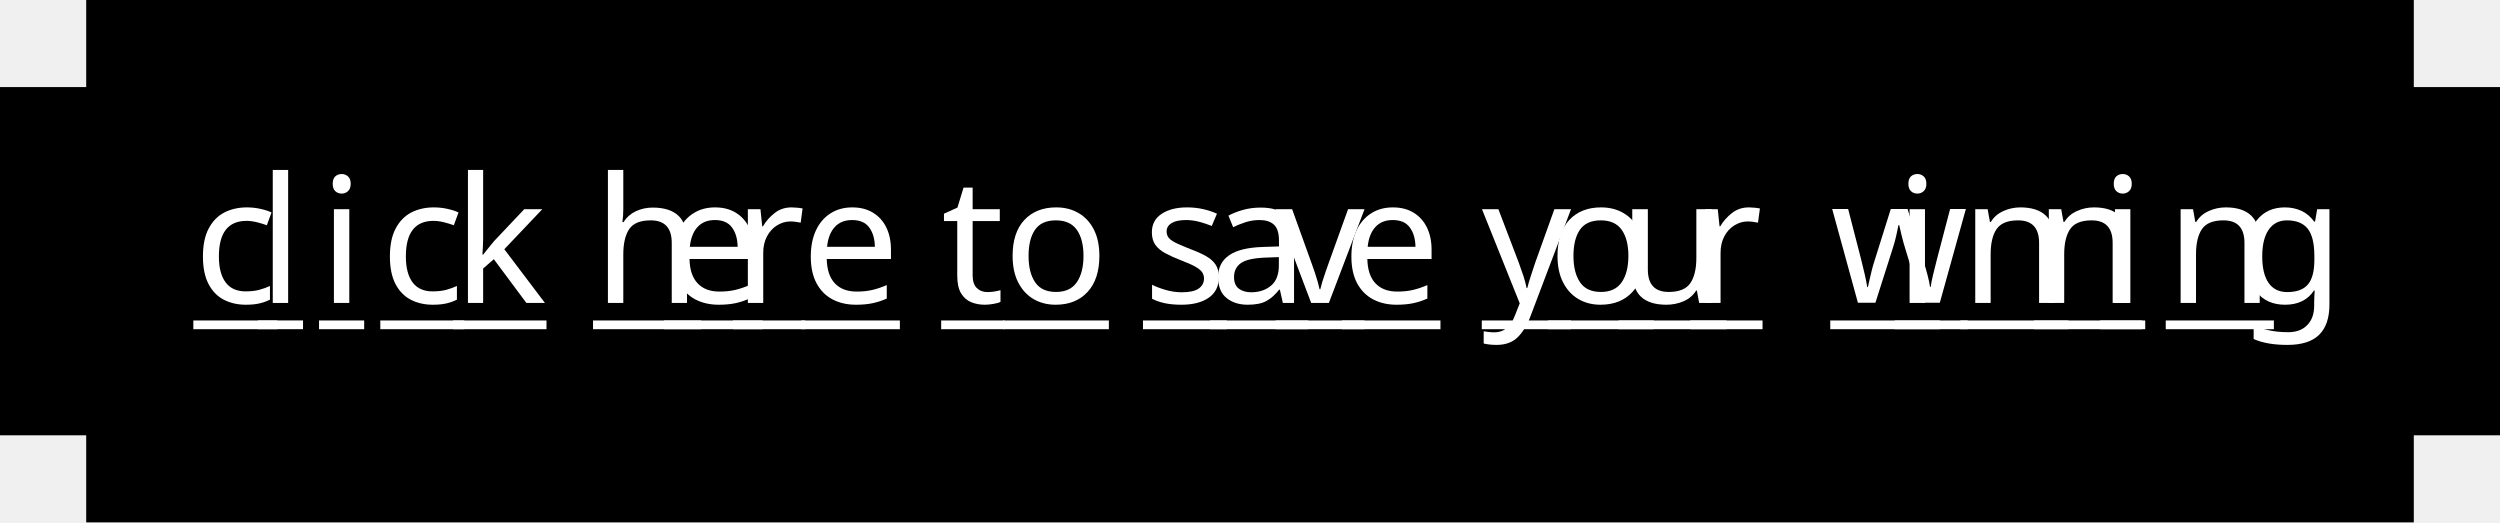
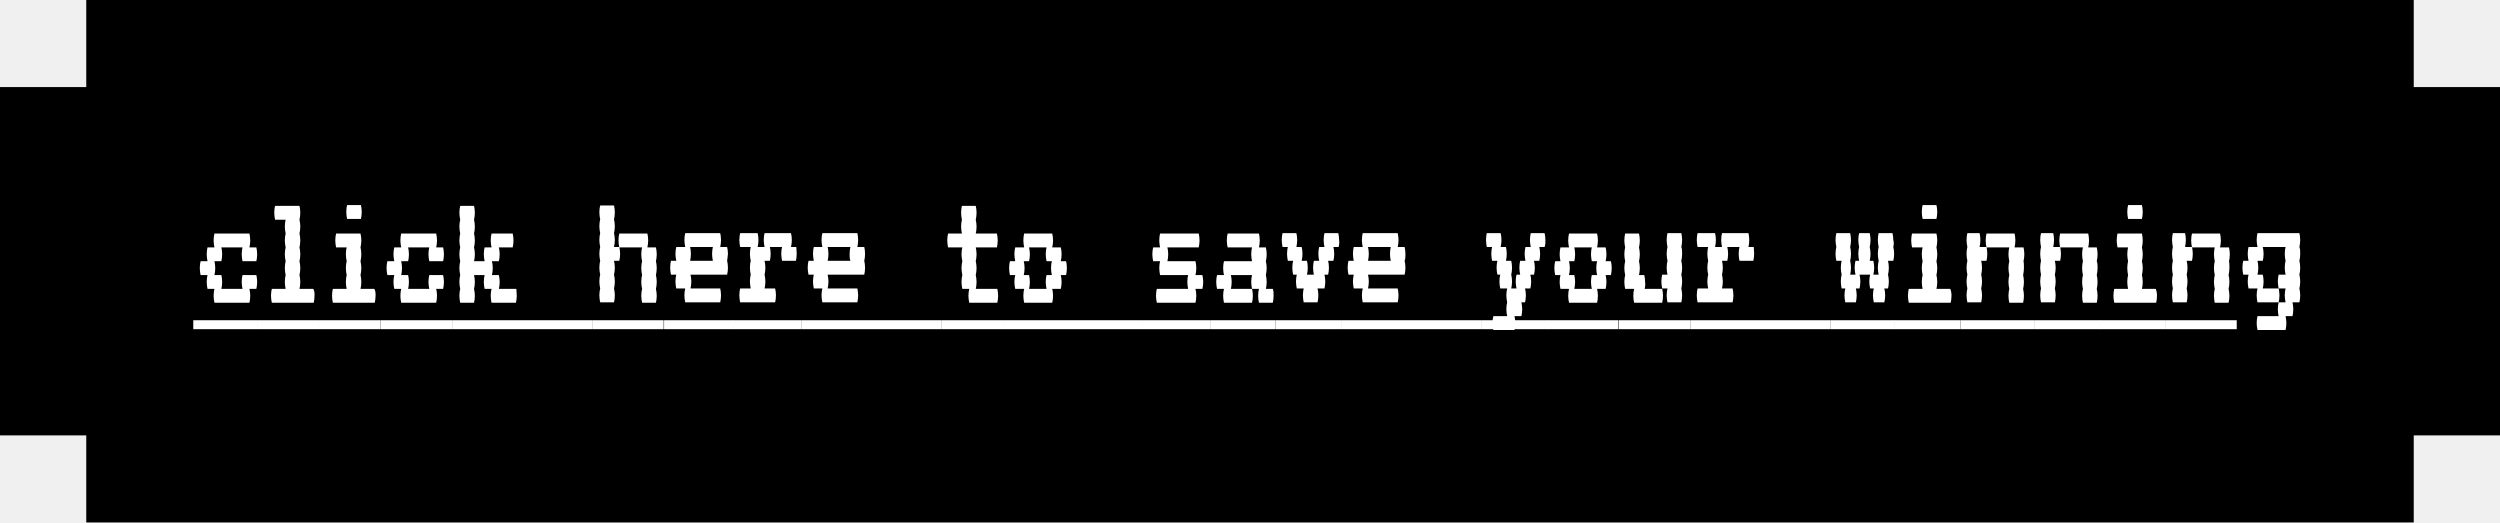
- <svg xmlns="http://www.w3.org/2000/svg" viewBox="0 0 614.403 128.38">
-   <defs>
-     <style>.cls-1{font-size:43px;fill:#fff;font-family:VT323-Regular, VT323;}.cls-10,.cls-11,.cls-12,.cls-13,.cls-14,.cls-15,.cls-16,.cls-17,.cls-18,.cls-19,.cls-2,.cls-20,.cls-21,.cls-22,.cls-3,.cls-4,.cls-5,.cls-6,.cls-7,.cls-8,.cls-9{text-decoration:underline;}.cls-2{letter-spacing:-0.031em;}.cls-3{letter-spacing:-0.051em;}.cls-4{letter-spacing:-0.05em;}.cls-5{letter-spacing:0.016em;}.cls-7{letter-spacing:0.005em;}.cls-8{letter-spacing:-0.005em;}.cls-9{letter-spacing:-0.01em;}.cls-10{letter-spacing:-0.047em;}.cls-11{letter-spacing:-0.017em;}.cls-12{letter-spacing:-0.025em;}.cls-13{letter-spacing:-0.022em;}.cls-14{letter-spacing:-0.022em;}.cls-15{letter-spacing:0.003em;}.cls-16{letter-spacing:0.011em;}.cls-17{letter-spacing:-0.032em;}.cls-18{letter-spacing:-0.025em;}.cls-19{letter-spacing:0.02em;}.cls-20{letter-spacing:-0.022em;}.cls-21{letter-spacing:-0.025em;}.cls-22{letter-spacing:0.005em;}</style>
-   </defs>
-   <g id="Livello_12" data-name="Livello 12">
-     <polygon points="593.217 0 572.031 0 550.846 0 529.66 0 508.466 0 487.281 0 466.095 0 444.909 0 423.723 0 402.538 0 381.352 0 360.166 0 338.98 0 317.794 0 296.609 0 275.423 0 254.237 0 233.051 0 211.865 0 190.672 0 169.486 0 148.301 0 127.115 0 105.929 0 84.743 0 63.557 0 42.372 0 21.186 0 21.186 21.399 0 21.399 0 42.798 0 64.19 0 85.589 0 106.981 21.186 106.981 21.186 128.38 42.372 128.38 63.557 128.38 84.743 128.38 105.929 128.38 127.115 128.38 148.301 128.38 169.486 128.38 190.672 128.38 211.865 128.38 233.051 128.38 254.237 128.38 275.423 128.38 296.609 128.38 317.794 128.38 338.98 128.38 360.166 128.38 381.352 128.38 402.538 128.38 423.723 128.38 444.909 128.38 466.095 128.38 487.281 128.38 508.466 128.38 529.66 128.38 550.846 128.38 572.031 128.38 593.217 128.38 593.217 106.981 614.403 106.981 614.403 85.589 614.403 64.19 614.403 42.798 614.403 21.399 593.217 21.399 593.217 0" />
-     <text class="cls-1" transform="translate(47.5147 74.4531)">
-       <tspan class="cls-2">c</tspan>
-       <tspan class="cls-3" x="15.862" y="0">l</tspan>
-       <tspan class="cls-4" x="30.891" y="0">i</tspan>
-       <tspan class="cls-5" x="45.949" y="0">c</tspan>
-       <tspan class="cls-6" x="63.833" y="0">k </tspan>
-       <tspan class="cls-7" x="98.232" y="0">h</tspan>
-       <tspan class="cls-8" x="115.659" y="0">e</tspan>
-       <tspan class="cls-9" x="132.623" y="0">r</tspan>
-       <tspan class="cls-6" x="149.388" y="0">e </tspan>
-       <tspan class="cls-10" x="183.788" y="0">t</tspan>
-       <tspan class="cls-6" x="198.983" y="0">o </tspan>
-       <tspan class="cls-11" x="233.383" y="0">s</tspan>
-       <tspan class="cls-12" x="249.873" y="0">a</tspan>
-       <tspan class="cls-13" x="265.993" y="0">v</tspan>
-       <tspan class="cls-6" x="282.247" y="0">e </tspan>
-       <tspan class="cls-14" x="316.647" y="0">y</tspan>
-       <tspan class="cls-15" x="332.9" y="0">o</tspan>
-       <tspan class="cls-16" x="350.242" y="0">u</tspan>
-       <tspan class="cls-6" x="367.893" y="0">r </tspan>
-       <tspan class="cls-17" x="402.293" y="0">w</tspan>
-       <tspan class="cls-18" x="418.133" y="0">i</tspan>
-       <tspan class="cls-19" x="434.271" y="0">n</tspan>
-       <tspan class="cls-20" x="452.348" y="0">n</tspan>
-       <tspan class="cls-21" x="468.606" y="0">i</tspan>
-       <tspan class="cls-22" x="484.743" y="0">n</tspan>
-       <tspan x="502.171" y="0">g</tspan>
-     </text>
+ <svg xmlns="http://www.w3.org/2000/svg" version="1.1" id="Livello_1" x="0px" y="0px" viewBox="0 0 614.4 128.4" style="enable-background:new 0 0 614.4 128.4;" xml:space="preserve">
+   <style type="text/css">
+ 	.st0{fill:#FFFFFF;}
+ 	.st1{enable-background:new    ;}
+ </style>
+   <g id="Livello_12">
+     <g>
+       <polygon points="593.2,0 572,0 550.8,0 529.7,0 508.5,0 487.3,0 466.1,0 444.9,0 423.7,0 402.5,0 381.4,0 360.2,0 339,0 317.8,0     296.6,0 275.4,0 254.2,0 233.1,0 211.9,0 190.7,0 169.5,0 148.3,0 127.1,0 105.9,0 84.7,0 63.6,0 42.4,0 21.2,0 21.2,21.4 0,21.4     0,42.8 0,64.2 0,85.6 0,107 21.2,107 21.2,128.4 42.4,128.4 63.6,128.4 84.7,128.4 105.9,128.4 127.1,128.4 148.3,128.4     169.5,128.4 190.7,128.4 211.9,128.4 233.1,128.4 254.2,128.4 275.4,128.4 296.6,128.4 317.8,128.4 339,128.4 360.2,128.4     381.4,128.4 402.5,128.4 423.7,128.4 444.9,128.4 466.1,128.4 487.3,128.4 508.5,128.4 529.7,128.4 550.8,128.4 572,128.4     593.2,128.4 593.2,107 614.4,107 614.4,85.6 614.4,64.2 614.4,42.8 614.4,21.4 593.2,21.4   " />
+     </g>
+     <g>
+       <path class="st0" d="M63,67.6c0.1,0.5,0.2,1,0.2,1.7c0,0.7-0.1,1.2-0.2,1.7h-1.7c0.1,0.5,0.2,1,0.2,1.7c0,0.7-0.1,1.2-0.2,1.7    h-8.6c-0.1-0.5-0.2-1.1-0.2-1.7c0-0.7,0.1-1.3,0.2-1.7H51c-0.1-0.5-0.2-1.1-0.2-1.7c0-0.7,0.1-1.3,0.2-1.7h-1.7    c-0.1-0.5-0.2-1.1-0.2-1.7c0-0.7,0.1-1.3,0.2-1.7H51c-0.1-0.5-0.2-1.1-0.2-1.7c0-0.7,0.1-1.3,0.2-1.7h1.7    c-0.1-0.5-0.2-1.1-0.2-1.7c0-0.7,0.1-1.3,0.2-1.7h8.6c0.1,0.5,0.2,1,0.2,1.7c0,0.7-0.1,1.2-0.2,1.7H63c0.1,0.5,0.2,1,0.2,1.7    c0,0.7-0.1,1.2-0.2,1.7h-3.4c-0.1-0.5-0.2-1.1-0.2-1.7c0-0.7,0.1-1.3,0.2-1.7h-5.2c0.1,0.5,0.2,1,0.2,1.7c0,0.7-0.1,1.2-0.2,1.7    h-1.7c0.1,0.5,0.2,1,0.2,1.7c0,0.7-0.1,1.2-0.2,1.7h1.7c0.1,0.5,0.2,1,0.2,1.7c0,0.7-0.1,1.2-0.2,1.7h5.2    c-0.1-0.5-0.2-1.1-0.2-1.7c0-0.7,0.1-1.3,0.2-1.7H63z" />
+       <path class="st0" d="M47.5,80.9v-2.2h15.9v2.2H47.5z" />
+     </g>
+     <g>
+       <path class="st0" d="M77.3,72.7c0,0.7-0.1,1.2-0.2,1.7H66.8c-0.1-0.5-0.2-1.1-0.2-1.7c0-0.7,0.1-1.3,0.2-1.7h3.4    c-0.1-0.5-0.2-1.1-0.2-1.7c0-0.7,0.1-1.3,0.2-1.7c-0.1-0.5-0.2-1.1-0.2-1.7c0-0.7,0.1-1.3,0.2-1.7c-0.1-0.5-0.2-1.1-0.2-1.7    c0-0.7,0.1-1.3,0.2-1.7c-0.1-0.5-0.2-1.1-0.2-1.7c0-0.7,0.1-1.3,0.2-1.7c-0.1-0.5-0.2-1.1-0.2-1.7c0-0.7,0.1-1.3,0.2-1.7h-2.6    c-0.1-0.5-0.2-1.1-0.2-1.7c0-0.7,0.1-1.3,0.2-1.7h6c0.1,0.5,0.2,1,0.2,1.7c0,0.7-0.1,1.2-0.2,1.7c0.1,0.5,0.2,1,0.2,1.7    c0,0.7-0.1,1.2-0.2,1.7c0.1,0.5,0.2,1,0.2,1.7c0,0.7-0.1,1.2-0.2,1.7c0.1,0.5,0.2,1,0.2,1.7c0,0.7-0.1,1.2-0.2,1.7    c0.1,0.5,0.2,1,0.2,1.7c0,0.7-0.1,1.2-0.2,1.7c0.1,0.5,0.2,1,0.2,1.7c0,0.7-0.1,1.2-0.2,1.7h3.4C77.3,71.5,77.3,72,77.3,72.7z" />
+       <path class="st0" d="M63.4,80.9v-2.2h15v2.2H63.4z" />
+     </g>
+     <g>
+       <path class="st0" d="M92.3,72.7c0,0.7-0.1,1.2-0.2,1.7H81.8c-0.1-0.5-0.2-1.1-0.2-1.7c0-0.7,0.1-1.3,0.2-1.7h3.4    c-0.1-0.5-0.2-1.1-0.2-1.7c0-0.7,0.1-1.3,0.2-1.7c-0.1-0.5-0.2-1.1-0.2-1.7c0-0.7,0.1-1.3,0.2-1.7c-0.1-0.5-0.2-1.1-0.2-1.7    c0-0.7,0.1-1.3,0.2-1.7h-2.6c-0.1-0.5-0.2-1.1-0.2-1.7c0-0.7,0.1-1.3,0.2-1.7h6c0.1,0.5,0.2,1,0.2,1.7c0,0.7-0.1,1.2-0.2,1.7    c0.1,0.5,0.2,1,0.2,1.7c0,0.7-0.1,1.2-0.2,1.7c0.1,0.5,0.2,1,0.2,1.7c0,0.7-0.1,1.2-0.2,1.7c0.1,0.5,0.2,1,0.2,1.7    c0,0.7-0.1,1.2-0.2,1.7h3.4C92.3,71.5,92.3,72,92.3,72.7z M85.3,53.8c-0.1-0.5-0.2-1.1-0.2-1.7c0-0.7,0.1-1.3,0.2-1.7h3.4    c0.1,0.5,0.2,1,0.2,1.7c0,0.7-0.1,1.2-0.2,1.7H85.3z" />
+       <path class="st0" d="M78.4,80.9v-2.2h15.1v2.2H78.4z" />
+     </g>
+     <g>
+       <path class="st0" d="M108.9,67.6c0.1,0.5,0.2,1,0.2,1.7c0,0.7-0.1,1.2-0.2,1.7h-1.7c0.1,0.5,0.2,1,0.2,1.7c0,0.7-0.1,1.2-0.2,1.7    h-8.6c-0.1-0.5-0.2-1.1-0.2-1.7c0-0.7,0.1-1.3,0.2-1.7h-1.7c-0.1-0.5-0.2-1.1-0.2-1.7c0-0.7,0.1-1.3,0.2-1.7h-1.7    c-0.1-0.5-0.2-1.1-0.2-1.7c0-0.7,0.1-1.3,0.2-1.7h1.7c-0.1-0.5-0.2-1.1-0.2-1.7c0-0.7,0.1-1.3,0.2-1.7h1.7    c-0.1-0.5-0.2-1.1-0.2-1.7c0-0.7,0.1-1.3,0.2-1.7h8.6c0.1,0.5,0.2,1,0.2,1.7c0,0.7-0.1,1.2-0.2,1.7h1.7c0.1,0.5,0.2,1,0.2,1.7    c0,0.7-0.1,1.2-0.2,1.7h-3.4c-0.1-0.5-0.2-1.1-0.2-1.7c0-0.7,0.1-1.3,0.2-1.7h-5.2c0.1,0.5,0.2,1,0.2,1.7c0,0.7-0.1,1.2-0.2,1.7    h-1.7c0.1,0.5,0.2,1,0.2,1.7c0,0.7-0.1,1.2-0.2,1.7h1.7c0.1,0.5,0.2,1,0.2,1.7c0,0.7-0.1,1.2-0.2,1.7h5.2    c-0.1-0.5-0.2-1.1-0.2-1.7c0-0.7,0.1-1.3,0.2-1.7H108.9z" />
+       <path class="st0" d="M93.5,80.9v-2.2h17.8v2.2H93.5z" />
+     </g>
+     <g>
+       <path class="st0" d="M127,72.7c0,0.7-0.1,1.2-0.2,1.7h-6c-0.1-0.5-0.2-1.1-0.2-1.7c0-0.7,0.1-1.3,0.2-1.7h-1.7    c-0.1-0.5-0.2-1.1-0.2-1.7c0-0.7,0.1-1.3,0.2-1.7h-2.6c0.1,0.5,0.2,1,0.2,1.7c0,0.7-0.1,1.2-0.2,1.7c0.1,0.5,0.2,1,0.2,1.7    c0,0.7-0.1,1.2-0.2,1.7h-3.4c-0.1-0.5-0.2-1.1-0.2-1.7c0-0.7,0.1-1.3,0.2-1.7c-0.1-0.5-0.2-1.1-0.2-1.7c0-0.7,0.1-1.3,0.2-1.7    c-0.1-0.5-0.2-1.1-0.2-1.7c0-0.7,0.1-1.3,0.2-1.7c-0.1-0.5-0.2-1.1-0.2-1.7c0-0.7,0.1-1.3,0.2-1.7c-0.1-0.5-0.2-1.1-0.2-1.7    c0-0.7,0.1-1.3,0.2-1.7c-0.1-0.5-0.2-1.1-0.2-1.7c0-0.7,0.1-1.3,0.2-1.7c-0.1-0.5-0.2-1.1-0.2-1.7c0-0.7,0.1-1.3,0.2-1.7h3.4    c0.1,0.5,0.2,1,0.2,1.7c0,0.7-0.1,1.2-0.2,1.7c0.1,0.5,0.2,1,0.2,1.7c0,0.7-0.1,1.2-0.2,1.7c0.1,0.5,0.2,1,0.2,1.7    c0,0.7-0.1,1.2-0.2,1.7c0.1,0.5,0.2,1,0.2,1.7c0,0.7-0.1,1.2-0.2,1.7h2.6c-0.1-0.5-0.2-1.1-0.2-1.7c0-0.7,0.1-1.3,0.2-1.7h1.7    c-0.1-0.5-0.2-1.1-0.2-1.7c0-0.7,0.1-1.3,0.2-1.7h5.2c0.1,0.5,0.2,1,0.2,1.7c0,0.7-0.1,1.2-0.2,1.7h-3.4c0.1,0.5,0.2,1,0.2,1.7    c0,0.7-0.1,1.2-0.2,1.7h-1.7c0.1,0.5,0.2,1,0.2,1.7c0,0.7-0.1,1.2-0.2,1.7h1.7c0.1,0.5,0.2,1,0.2,1.7c0,0.7-0.1,1.2-0.2,1.7h4.3    C126.9,71.5,127,72,127,72.7z" />
+       <path class="st0" d="M111.3,80.9v-2.2h34.4v2.2H111.3z" />
+     </g>
+     <g>
+       <path class="st0" d="M150.9,60.7h1.3c0.1,0.5,0.2,1,0.2,1.7c0,0.7-0.1,1.2-0.2,1.7h-1.3c0.1,0.5,0.2,1,0.2,1.7    c0,0.7-0.1,1.2-0.2,1.7c0.1,0.5,0.2,1,0.2,1.7c0,0.7-0.1,1.2-0.2,1.7c0.1,0.5,0.2,1,0.2,1.7c0,0.7-0.1,1.2-0.2,1.7h-3.4    c-0.1-0.5-0.2-1.1-0.2-1.7c0-0.7,0.1-1.3,0.2-1.7c-0.1-0.5-0.2-1.1-0.2-1.7c0-0.7,0.1-1.3,0.2-1.7c-0.1-0.5-0.2-1.1-0.2-1.7    c0-0.7,0.1-1.3,0.2-1.7c-0.1-0.5-0.2-1.1-0.2-1.7c0-0.7,0.1-1.3,0.2-1.7c-0.1-0.5-0.2-1.1-0.2-1.7c0-0.7,0.1-1.3,0.2-1.7    c-0.1-0.5-0.2-1.1-0.2-1.7c0-0.7,0.1-1.3,0.2-1.7c-0.1-0.5-0.2-1.1-0.2-1.7c0-0.7,0.1-1.3,0.2-1.7h3.4c0.1,0.5,0.2,1,0.2,1.7    c0,0.7-0.1,1.2-0.2,1.7c0.1,0.5,0.2,1,0.2,1.7c0,0.7-0.1,1.2-0.2,1.7c0.1,0.5,0.2,1,0.2,1.7C151.1,59.6,151,60.2,150.9,60.7z     M161.4,65.9c0,0.7-0.1,1.2-0.2,1.7c0.1,0.5,0.2,1,0.2,1.7c0,0.7-0.1,1.2-0.2,1.7c0.1,0.5,0.2,1,0.2,1.7c0,0.7-0.1,1.2-0.2,1.7    h-3.4c-0.1-0.5-0.2-1.1-0.2-1.7c0-0.7,0.1-1.3,0.2-1.7c-0.1-0.5-0.2-1.1-0.2-1.7c0-0.7,0.1-1.3,0.2-1.7c-0.1-0.5-0.2-1.1-0.2-1.7    c0-0.7,0.1-1.3,0.2-1.7c-0.1-0.5-0.2-1.1-0.2-1.7c0-0.7,0.1-1.3,0.2-1.7h-5.6c-0.1-0.5-0.2-1.1-0.2-1.7c0-0.7,0.1-1.3,0.2-1.7h6.9    c0.1,0.5,0.2,1,0.2,1.7c0,0.7-0.1,1.2-0.2,1.7h2.1c0.1,0.5,0.2,1,0.2,1.7c0,0.7-0.1,1.2-0.2,1.7C161.3,64.6,161.4,65.2,161.4,65.9    z" />
+       <path class="st0" d="M145.7,80.9v-2.2h17.4v2.2H145.7z" />
+     </g>
+     <g>
+       <path class="st0" d="M178.7,64.1c0.1,0.5,0.2,1,0.2,1.7c0,0.7-0.1,1.2-0.2,1.7h-9c0.1,0.5,0.2,1,0.2,1.7c0,0.7-0.1,1.2-0.2,1.7    h7.3c0.1,0.5,0.2,1,0.2,1.7c0,0.7-0.1,1.2-0.2,1.7h-8.6c-0.1-0.5-0.2-1.1-0.2-1.7c0-0.7,0.1-1.3,0.2-1.7h-2.2    c-0.1-0.5-0.2-1.1-0.2-1.7c0-0.7,0.1-1.3,0.2-1.7h-1.3c-0.1-0.5-0.2-1.1-0.2-1.7c0-0.7,0.1-1.3,0.2-1.7h1.3    c-0.1-0.5-0.2-1.1-0.2-1.7c0-0.7,0.1-1.3,0.2-1.7h2.2c-0.1-0.5-0.2-1.1-0.2-1.7c0-0.7,0.1-1.3,0.2-1.7h8.6c0.1,0.5,0.2,1,0.2,1.7    c0,0.7-0.1,1.2-0.2,1.7h1.7c0.1,0.5,0.2,1,0.2,1.7C178.8,63.1,178.8,63.6,178.7,64.1z M175,62.4c0-0.7,0.1-1.3,0.2-1.7h-5.6    c0.1,0.5,0.2,1,0.2,1.7c0,0.7-0.1,1.2-0.2,1.7h5.6C175.1,63.6,175,63.1,175,62.4z" />
+       <path class="st0" d="M163.2,80.9v-2.2h17v2.2H163.2z" />
+     </g>
+     <g>
+       <path class="st0" d="M195.8,62.4c0,0.7-0.1,1.2-0.2,1.7h-3.4c-0.1-0.5-0.2-1.1-0.2-1.7c0-0.7,0.1-1.3,0.2-1.7h-3    c0.1,0.5,0.2,1,0.2,1.7c0,0.7-0.1,1.2-0.2,1.7h-1.3c0.1,0.5,0.2,1,0.2,1.7c0,0.7-0.1,1.2-0.2,1.7c0.1,0.5,0.2,1,0.2,1.7    c0,0.7-0.1,1.2-0.2,1.7h2.6c0.1,0.5,0.2,1,0.2,1.7c0,0.7-0.1,1.2-0.2,1.7h-8.6c-0.1-0.5-0.2-1.1-0.2-1.7c0-0.7,0.1-1.3,0.2-1.7    h2.6c-0.1-0.5-0.2-1.1-0.2-1.7c0-0.7,0.1-1.3,0.2-1.7c-0.1-0.5-0.2-1.1-0.2-1.7c0-0.7,0.1-1.3,0.2-1.7c-0.1-0.5-0.2-1.1-0.2-1.7    c0-0.7,0.1-1.3,0.2-1.7h-2.6c-0.1-0.5-0.2-1.1-0.2-1.7c0-0.7,0.1-1.3,0.2-1.7h4.3c0.1,0.5,0.2,1,0.2,1.7c0,0.7-0.1,1.2-0.2,1.7    h1.7c-0.1-0.5-0.2-1.1-0.2-1.7c0-0.7,0.1-1.3,0.2-1.7h6.5c0.1,0.5,0.2,1,0.2,1.7c0,0.7-0.1,1.2-0.2,1.7h1.3    C195.7,61.2,195.8,61.7,195.8,62.4z" />
+       <path class="st0" d="M180.1,80.9v-2.2h16.8v2.2H180.1z" />
+     </g>
+     <g>
+       <path class="st0" d="M212.4,64.1c0.1,0.5,0.2,1,0.2,1.7c0,0.7-0.1,1.2-0.2,1.7h-9c0.1,0.5,0.2,1,0.2,1.7c0,0.7-0.1,1.2-0.2,1.7    h7.3c0.1,0.5,0.2,1,0.2,1.7c0,0.7-0.1,1.2-0.2,1.7h-8.6c-0.1-0.5-0.2-1.1-0.2-1.7c0-0.7,0.1-1.3,0.2-1.7h-2.1    c-0.1-0.5-0.2-1.1-0.2-1.7c0-0.7,0.1-1.3,0.2-1.7h-1.3c-0.1-0.5-0.2-1.1-0.2-1.7c0-0.7,0.1-1.3,0.2-1.7h1.3    c-0.1-0.5-0.2-1.1-0.2-1.7c0-0.7,0.1-1.3,0.2-1.7h2.1c-0.1-0.5-0.2-1.1-0.2-1.7c0-0.7,0.1-1.3,0.2-1.7h8.6c0.1,0.5,0.2,1,0.2,1.7    c0,0.7-0.1,1.2-0.2,1.7h1.7c0.1,0.5,0.2,1,0.2,1.7C212.6,63.1,212.5,63.6,212.4,64.1z M208.8,62.4c0-0.7,0.1-1.3,0.2-1.7h-5.6    c0.1,0.5,0.2,1,0.2,1.7c0,0.7-0.1,1.2-0.2,1.7h5.6C208.8,63.6,208.8,63.1,208.8,62.4z" />
+       <path class="st0" d="M196.9,80.9v-2.2h34.4v2.2H196.9z" />
+     </g>
+     <g>
+       <path class="st0" d="M245.1,71c0.1,0.5,0.2,1,0.2,1.7c0,0.7-0.1,1.2-0.2,1.7h-6.9c-0.1-0.5-0.2-1.1-0.2-1.7c0-0.7,0.1-1.3,0.2-1.7    h-1.7c-0.1-0.5-0.2-1.1-0.2-1.7c0-0.7,0.1-1.3,0.2-1.7c-0.1-0.5-0.2-1.1-0.2-1.7c0-0.7,0.1-1.3,0.2-1.7c-0.1-0.5-0.2-1.1-0.2-1.7    c0-0.7,0.1-1.3,0.2-1.7H233c-0.1-0.5-0.2-1.1-0.2-1.7c0-0.7,0.1-1.3,0.2-1.7h3.4c-0.1-0.5-0.2-1.1-0.2-1.7c0-0.7,0.1-1.3,0.2-1.7    c-0.1-0.5-0.2-1.1-0.2-1.7c0-0.7,0.1-1.3,0.2-1.7h3.4c0.1,0.5,0.2,1,0.2,1.7c0,0.7-0.1,1.2-0.2,1.7c0.1,0.5,0.2,1,0.2,1.7    c0,0.7-0.1,1.2-0.2,1.7h5.2c0.1,0.5,0.2,1,0.2,1.7c0,0.7-0.1,1.2-0.2,1.7h-5.2c0.1,0.5,0.2,1,0.2,1.7c0,0.7-0.1,1.2-0.2,1.7    c0.1,0.5,0.2,1,0.2,1.7c0,0.7-0.1,1.2-0.2,1.7c0.1,0.5,0.2,1,0.2,1.7c0,0.7-0.1,1.2-0.2,1.7H245.1z" />
+       <path class="st0" d="M231.3,80.9v-2.2h15.2v2.2H231.3z" />
+     </g>
+     <g>
+       <path class="st0" d="M262,67.6h-1.3c0.1,0.5,0.2,1,0.2,1.7c0,0.7-0.1,1.2-0.2,1.7h-2.1c0.1,0.5,0.2,1,0.2,1.7    c0,0.7-0.1,1.2-0.2,1.7h-6.9c-0.1-0.5-0.2-1.1-0.2-1.7c0-0.7,0.1-1.3,0.2-1.7h-2.2c-0.1-0.5-0.2-1.1-0.2-1.7    c0-0.7,0.1-1.3,0.2-1.7h-1.3c-0.1-0.5-0.2-1.1-0.2-1.7c0-0.7,0.1-1.3,0.2-1.7h1.3c-0.1-0.5-0.2-1.1-0.2-1.7c0-0.7,0.1-1.3,0.2-1.7    h2.2c-0.1-0.5-0.2-1.1-0.2-1.7c0-0.7,0.1-1.3,0.2-1.7h6.9c0.1,0.5,0.2,1,0.2,1.7c0,0.7-0.1,1.2-0.2,1.7h2.1c0.1,0.5,0.2,1,0.2,1.7    c0,0.7-0.1,1.2-0.2,1.7h1.3c0.1,0.5,0.2,1,0.2,1.7C262.2,66.5,262.1,67.1,262,67.6z M258.5,67.6c-0.1-0.5-0.2-1.1-0.2-1.7    c0-0.7,0.1-1.3,0.2-1.7h-1.3c-0.1-0.5-0.2-1.1-0.2-1.7c0-0.7,0.1-1.3,0.2-1.7h-4.3c0.1,0.5,0.2,1,0.2,1.7c0,0.7-0.1,1.2-0.2,1.7    h-1.3c0.1,0.5,0.2,1,0.2,1.7c0,0.7-0.1,1.2-0.2,1.7h1.3c0.1,0.5,0.2,1,0.2,1.7c0,0.7-0.1,1.2-0.2,1.7h4.3    c-0.1-0.5-0.2-1.1-0.2-1.7c0-0.7,0.1-1.3,0.2-1.7H258.5z" />
+       <path class="st0" d="M246.5,80.9v-2.2h34.4v2.2H246.5z" />
+     </g>
+     <g>
+       <path class="st0" d="M295.5,71h-1.7c0.1,0.5,0.2,1,0.2,1.7c0,0.7-0.1,1.2-0.2,1.7h-9.5c-0.1-0.5-0.2-1.1-0.2-1.7    c0-0.7,0.1-1.3,0.2-1.7h7.7c-0.1-0.5-0.2-1.1-0.2-1.7c0-0.7,0.1-1.3,0.2-1.7h-6.9c-0.1-0.5-0.2-1.1-0.2-1.7c0-0.7,0.1-1.3,0.2-1.7    h-1.7c-0.1-0.5-0.2-1.1-0.2-1.7c0-0.7,0.1-1.3,0.2-1.7h1.7c-0.1-0.5-0.2-1.1-0.2-1.7c0-0.7,0.1-1.3,0.2-1.7h9.5    c0.1,0.5,0.2,1,0.2,1.7c0,0.7-0.1,1.2-0.2,1.7h-7.7c0.1,0.5,0.2,1,0.2,1.7c0,0.7-0.1,1.2-0.2,1.7h6.9c0.1,0.5,0.2,1,0.2,1.7    c0,0.7-0.1,1.2-0.2,1.7h1.7c0.1,0.5,0.2,1,0.2,1.7C295.7,70,295.6,70.5,295.5,71z" />
+       <path class="st0" d="M280.9,80.9v-2.2h16.5v2.2H280.9z" />
+     </g>
+     <g>
+       <path class="st0" d="M313,72.7c0,0.7-0.1,1.2-0.2,1.7h-3.4c-0.1-0.5-0.2-1.1-0.2-1.7c0-0.7,0.1-1.3,0.2-1.7h-1.7    c-0.1-0.5-0.2-1.1-0.2-1.7c0-0.7,0.1-1.3,0.2-1.7h-5.2c0.1,0.5,0.2,1,0.2,1.7c0,0.7-0.1,1.2-0.2,1.7h5.2c0.1,0.5,0.2,1,0.2,1.7    c0,0.7-0.1,1.2-0.2,1.7h-6.9c-0.1-0.5-0.2-1.1-0.2-1.7c0-0.7,0.1-1.3,0.2-1.7h-1.7c-0.1-0.5-0.2-1.1-0.2-1.7    c0-0.7,0.1-1.3,0.2-1.7h1.7c-0.1-0.5-0.2-1.1-0.2-1.7c0-0.7,0.1-1.3,0.2-1.7h6.9c-0.1-0.5-0.2-1.1-0.2-1.7c0-0.7,0.1-1.3,0.2-1.7    h-6c-0.1-0.5-0.2-1.1-0.2-1.7c0-0.7,0.1-1.3,0.2-1.7h7.7c0.1,0.5,0.2,1,0.2,1.7c0,0.7-0.1,1.2-0.2,1.7h1.7c0.1,0.5,0.2,1,0.2,1.7    c0,0.7-0.1,1.2-0.2,1.7c0.1,0.5,0.2,1,0.2,1.7c0,0.7-0.1,1.2-0.2,1.7c0.1,0.5,0.2,1,0.2,1.7c0,0.7-0.1,1.2-0.2,1.7h1.7    C313,71.5,313,72,313,72.7z" />
+       <path class="st0" d="M297.4,80.9v-2.2h16.1v2.2H297.4z" />
+     </g>
+     <g>
+       <path class="st0" d="M329,60.7h-1.3c0.1,0.5,0.2,1,0.2,1.7c0,0.7-0.1,1.2-0.2,1.7h-1.3c0.1,0.5,0.2,1,0.2,1.7    c0,0.7-0.1,1.2-0.2,1.7h-0.9c0.1,0.5,0.2,1,0.2,1.7c0,0.7-0.1,1.2-0.2,1.7h-1.7c0.1,0.5,0.2,1,0.2,1.7c0,0.7-0.1,1.2-0.2,1.7h-3.4    c-0.1-0.5-0.2-1.1-0.2-1.7c0-0.7,0.1-1.3,0.2-1.7h-1.7c-0.1-0.5-0.2-1.1-0.2-1.7c0-0.7,0.1-1.3,0.2-1.7h-0.9    c-0.1-0.5-0.2-1.1-0.2-1.7c0-0.7,0.1-1.3,0.2-1.7h-1.3c-0.1-0.5-0.2-1.1-0.2-1.7c0-0.7,0.1-1.3,0.2-1.7h-1.3    c-0.1-0.5-0.2-1.1-0.2-1.7c0-0.7,0.1-1.3,0.2-1.7h3.4c0.1,0.5,0.2,1,0.2,1.7c0,0.7-0.1,1.2-0.2,1.7h1.3c0.1,0.5,0.2,1,0.2,1.7    c0,0.7-0.1,1.2-0.2,1.7h1.3c0.1,0.5,0.2,1,0.2,1.7c0,0.7-0.1,1.2-0.2,1.7h1.7c-0.1-0.5-0.2-1.1-0.2-1.7c0-0.7,0.1-1.3,0.2-1.7h1.3    c-0.1-0.5-0.2-1.1-0.2-1.7c0-0.7,0.1-1.3,0.2-1.7h1.3c-0.1-0.5-0.2-1.1-0.2-1.7c0-0.7,0.1-1.3,0.2-1.7h3.4c0.1,0.5,0.2,1,0.2,1.7    C329.2,59.6,329.1,60.2,329,60.7z" />
+       <path class="st0" d="M313.5,80.9v-2.2h16.3v2.2H313.5z" />
+     </g>
+     <g>
+       <path class="st0" d="M345.2,64.1c0.1,0.5,0.2,1,0.2,1.7c0,0.7-0.1,1.2-0.2,1.7h-9c0.1,0.5,0.2,1,0.2,1.7c0,0.7-0.1,1.2-0.2,1.7    h7.3c0.1,0.5,0.2,1,0.2,1.7c0,0.7-0.1,1.2-0.2,1.7h-8.6c-0.1-0.5-0.2-1.1-0.2-1.7c0-0.7,0.1-1.3,0.2-1.7h-2.2    c-0.1-0.5-0.2-1.1-0.2-1.7c0-0.7,0.1-1.3,0.2-1.7h-1.3c-0.1-0.5-0.2-1.1-0.2-1.7c0-0.7,0.1-1.3,0.2-1.7h1.3    c-0.1-0.5-0.2-1.1-0.2-1.7c0-0.7,0.1-1.3,0.2-1.7h2.2c-0.1-0.5-0.2-1.1-0.2-1.7c0-0.7,0.1-1.3,0.2-1.7h8.6c0.1,0.5,0.2,1,0.2,1.7    c0,0.7-0.1,1.2-0.2,1.7h1.7c0.1,0.5,0.2,1,0.2,1.7C345.4,63.1,345.4,63.6,345.2,64.1z M341.6,62.4c0-0.7,0.1-1.3,0.2-1.7h-5.6    c0.1,0.5,0.2,1,0.2,1.7c0,0.7-0.1,1.2-0.2,1.7h5.6C341.7,63.6,341.6,63.1,341.6,62.4z" />
+       <path class="st0" d="M329.8,80.9v-2.2h34.4v2.2H329.8z" />
+     </g>
+     <g>
+       <path class="st0" d="M379.6,60.7h-1.3c0.1,0.5,0.2,1,0.2,1.7c0,0.7-0.1,1.2-0.2,1.7h-1.3c0.1,0.5,0.2,1,0.2,1.7    c0,0.7-0.1,1.2-0.2,1.7h-0.9c0.1,0.5,0.2,1,0.2,1.7c0,0.7-0.1,1.2-0.2,1.7h-1.3c0.1,0.5,0.2,1,0.2,1.7c0,0.7-0.1,1.2-0.2,1.7h-0.9    c0.1,0.5,0.2,1,0.2,1.7c0,0.7-0.1,1.2-0.2,1.7h-1.7c0.1,0.5,0.2,1,0.2,1.7c0,0.7-0.1,1.2-0.2,1.7h-5.2c-0.1-0.5-0.2-1.1-0.2-1.7    c0-0.7,0.1-1.3,0.2-1.7h3.4c-0.1-0.5-0.2-1.1-0.2-1.7c0-0.7,0.1-1.3,0.2-1.7c-0.1-0.5-0.2-1.1-0.2-1.7c0-0.7,0.1-1.3,0.2-1.7h-1.7    c-0.1-0.5-0.2-1.1-0.2-1.7c0-0.7,0.1-1.3,0.2-1.7H368c-0.1-0.5-0.2-1.1-0.2-1.7c0-0.7,0.1-1.3,0.2-1.7h-1.3    c-0.1-0.5-0.2-1.1-0.2-1.7c0-0.7,0.1-1.3,0.2-1.7h-1.3c-0.1-0.5-0.2-1.1-0.2-1.7c0-0.7,0.1-1.3,0.2-1.7h3.4c0.1,0.5,0.2,1,0.2,1.7    c0,0.7-0.1,1.2-0.2,1.7h1.3c0.1,0.5,0.2,1,0.2,1.7c0,0.7-0.1,1.2-0.2,1.7h1.3c0.1,0.5,0.2,1,0.2,1.7c0,0.7-0.1,1.2-0.2,1.7    c0.1,0.5,0.2,1,0.2,1.7c0,0.7-0.1,1.2-0.2,1.7h1.3c-0.1-0.5-0.2-1.1-0.2-1.7c0-0.7,0.1-1.3,0.2-1.7h0.9c-0.1-0.5-0.2-1.1-0.2-1.7    c0-0.7,0.1-1.3,0.2-1.7h1.3c-0.1-0.5-0.2-1.1-0.2-1.7c0-0.7,0.1-1.3,0.2-1.7h1.3c-0.1-0.5-0.2-1.1-0.2-1.7c0-0.7,0.1-1.3,0.2-1.7    h3.4c0.1,0.5,0.2,1,0.2,1.7C379.8,59.6,379.8,60.2,379.6,60.7z" />
+       <path class="st0" d="M364.2,80.9v-2.2h16.3v2.2H364.2z" />
+     </g>
+     <g>
+       <path class="st0" d="M395.9,67.6h-1.3c0.1,0.5,0.2,1,0.2,1.7c0,0.7-0.1,1.2-0.2,1.7h-2.1c0.1,0.5,0.2,1,0.2,1.7    c0,0.7-0.1,1.2-0.2,1.7h-6.9c-0.1-0.5-0.2-1.1-0.2-1.7c0-0.7,0.1-1.3,0.2-1.7h-2.1c-0.1-0.5-0.2-1.1-0.2-1.7    c0-0.7,0.1-1.3,0.2-1.7h-1.3c-0.1-0.5-0.2-1.1-0.2-1.7c0-0.7,0.1-1.3,0.2-1.7h1.3c-0.1-0.5-0.2-1.1-0.2-1.7c0-0.7,0.1-1.3,0.2-1.7    h2.1c-0.1-0.5-0.2-1.1-0.2-1.7c0-0.7,0.1-1.3,0.2-1.7h6.9c0.1,0.5,0.2,1,0.2,1.7c0,0.7-0.1,1.2-0.2,1.7h2.1c0.1,0.5,0.2,1,0.2,1.7    c0,0.7-0.1,1.2-0.2,1.7h1.3c0.1,0.5,0.2,1,0.2,1.7C396.1,66.5,396,67.1,395.9,67.6z M392.5,67.6c-0.1-0.5-0.2-1.1-0.2-1.7    c0-0.7,0.1-1.3,0.2-1.7h-1.3c-0.1-0.5-0.2-1.1-0.2-1.7c0-0.7,0.1-1.3,0.2-1.7h-4.3c0.1,0.5,0.2,1,0.2,1.7c0,0.7-0.1,1.2-0.2,1.7    h-1.3c0.1,0.5,0.2,1,0.2,1.7c0,0.7-0.1,1.2-0.2,1.7h1.3c0.1,0.5,0.2,1,0.2,1.7c0,0.7-0.1,1.2-0.2,1.7h4.3    c-0.1-0.5-0.2-1.1-0.2-1.7c0-0.7,0.1-1.3,0.2-1.7H392.5z" />
+       <path class="st0" d="M380.4,80.9v-2.2h17.3v2.2H380.4z" />
+     </g>
+     <g>
+       <path class="st0" d="M404.2,71h4.3c0.1,0.5,0.2,1,0.2,1.7c0,0.7-0.1,1.2-0.2,1.7h-6.9c-0.1-0.5-0.2-1.1-0.2-1.7    c0-0.7,0.1-1.3,0.2-1.7h-2.2c-0.1-0.5-0.2-1.1-0.2-1.7c0-0.7,0.1-1.3,0.2-1.7c-0.1-0.5-0.2-1.1-0.2-1.7c0-0.7,0.1-1.3,0.2-1.7    c-0.1-0.5-0.2-1.1-0.2-1.7c0-0.7,0.1-1.3,0.2-1.7c-0.1-0.5-0.2-1.1-0.2-1.7c0-0.7,0.1-1.3,0.2-1.7h3.4c0.1,0.5,0.2,1,0.2,1.7    c0,0.7-0.1,1.2-0.2,1.7c0.1,0.5,0.2,1,0.2,1.7c0,0.7-0.1,1.2-0.2,1.7c0.1,0.5,0.2,1,0.2,1.7c0,0.7-0.1,1.2-0.2,1.7h1.3    c0.1,0.5,0.2,1,0.2,1.7C404.4,70,404.3,70.5,404.2,71z M413.4,62.4c0,0.7-0.1,1.2-0.2,1.7c0.1,0.5,0.2,1,0.2,1.7    c0,0.7-0.1,1.2-0.2,1.7c0.1,0.5,0.2,1,0.2,1.7c0,0.7-0.1,1.2-0.2,1.7c0.1,0.5,0.2,1,0.2,1.7c0,0.7-0.1,1.2-0.2,1.7h-3.4    c-0.1-0.5-0.2-1.1-0.2-1.7c0-0.7,0.1-1.3,0.2-1.7h-1.3c-0.1-0.5-0.2-1.1-0.2-1.7c0-0.7,0.1-1.3,0.2-1.7h1.3    c-0.1-0.5-0.2-1.1-0.2-1.7c0-0.7,0.1-1.3,0.2-1.7c-0.1-0.5-0.2-1.1-0.2-1.7c0-0.7,0.1-1.3,0.2-1.7c-0.1-0.5-0.2-1.1-0.2-1.7    c0-0.7,0.1-1.3,0.2-1.7h3.4c0.1,0.5,0.2,1,0.2,1.7c0,0.7-0.1,1.2-0.2,1.7C413.4,61.2,413.4,61.7,413.4,62.4z" />
+       <path class="st0" d="M397.8,80.9v-2.2h17.6v2.2H397.8z" />
+     </g>
+     <g>
+       <path class="st0" d="M431.1,62.4c0,0.7-0.1,1.2-0.2,1.7h-3.4c-0.1-0.5-0.2-1.1-0.2-1.7c0-0.7,0.1-1.3,0.2-1.7h-3    c0.1,0.5,0.2,1,0.2,1.7c0,0.7-0.1,1.2-0.2,1.7h-1.3c0.1,0.5,0.2,1,0.2,1.7c0,0.7-0.1,1.2-0.2,1.7c0.1,0.5,0.2,1,0.2,1.7    c0,0.7-0.1,1.2-0.2,1.7h2.6c0.1,0.5,0.2,1,0.2,1.7c0,0.7-0.1,1.2-0.2,1.7h-8.6c-0.1-0.5-0.2-1.1-0.2-1.7c0-0.7,0.1-1.3,0.2-1.7    h2.6c-0.1-0.5-0.2-1.1-0.2-1.7c0-0.7,0.1-1.3,0.2-1.7c-0.1-0.5-0.2-1.1-0.2-1.7c0-0.7,0.1-1.3,0.2-1.7c-0.1-0.5-0.2-1.1-0.2-1.7    c0-0.7,0.1-1.3,0.2-1.7h-2.6c-0.1-0.5-0.2-1.1-0.2-1.7c0-0.7,0.1-1.3,0.2-1.7h4.3c0.1,0.5,0.2,1,0.2,1.7c0,0.7-0.1,1.2-0.2,1.7    h1.7c-0.1-0.5-0.2-1.1-0.2-1.7c0-0.7,0.1-1.3,0.2-1.7h6.5c0.1,0.5,0.2,1,0.2,1.7c0,0.7-0.1,1.2-0.2,1.7h1.3    C431,61.2,431.1,61.7,431.1,62.4z" />
+       <path class="st0" d="M415.4,80.9v-2.2h34.4v2.2H415.4z" />
+     </g>
+     <g>
+       <path class="st0" d="M465.3,60.7c0.1,0.5,0.2,1,0.2,1.7c0,0.7-0.1,1.2-0.2,1.7H464c0.1,0.5,0.2,1,0.2,1.7c0,0.7-0.1,1.2-0.2,1.7    c0.1,0.5,0.2,1,0.2,1.7c0,0.7-0.1,1.2-0.2,1.7h-0.9c0.1,0.5,0.2,1,0.2,1.7c0,0.7-0.1,1.2-0.2,1.7h-2.6c-0.1-0.5-0.2-1.1-0.2-1.7    c0-0.7,0.1-1.3,0.2-1.7h-0.9c-0.1-0.5-0.2-1.1-0.2-1.7c0-0.7,0.1-1.3,0.2-1.7h-2.6c0.1,0.5,0.2,1,0.2,1.7c0,0.7-0.1,1.2-0.2,1.7    h-0.9c0.1,0.5,0.2,1,0.2,1.7c0,0.7-0.1,1.2-0.2,1.7h-2.6c-0.1-0.5-0.2-1.1-0.2-1.7c0-0.7,0.1-1.3,0.2-1.7h-0.9    c-0.1-0.5-0.2-1.1-0.2-1.7c0-0.7,0.1-1.3,0.2-1.7c-0.1-0.5-0.2-1.1-0.2-1.7c0-0.7,0.1-1.3,0.2-1.7h-1.3c-0.1-0.5-0.2-1.1-0.2-1.7    c0-0.7,0.1-1.3,0.2-1.7c-0.1-0.5-0.2-1.1-0.2-1.7c0-0.7,0.1-1.3,0.2-1.7h3.4c0.1,0.5,0.2,1,0.2,1.7c0,0.7-0.1,1.2-0.2,1.7    c0.1,0.5,0.2,1,0.2,1.7c0,0.7-0.1,1.2-0.2,1.7c0.1,0.5,0.2,1,0.2,1.7c0,0.7-0.1,1.2-0.2,1.7h1.3c-0.1-0.5-0.2-1.1-0.2-1.7    c0-0.7,0.1-1.3,0.2-1.7h0.9c-0.1-0.5-0.2-1.1-0.2-1.7c0-0.7,0.1-1.3,0.2-1.7c-0.1-0.5-0.2-1.1-0.2-1.7c0-0.7,0.1-1.3,0.2-1.7h2.6    c0.1,0.5,0.2,1,0.2,1.7c0,0.7-0.1,1.2-0.2,1.7c0.1,0.5,0.2,1,0.2,1.7c0,0.7-0.1,1.2-0.2,1.7h0.9c0.1,0.5,0.2,1,0.2,1.7    c0,0.7-0.1,1.2-0.2,1.7h1.3c-0.1-0.5-0.2-1.1-0.2-1.7c0-0.7,0.1-1.3,0.2-1.7c-0.1-0.5-0.2-1.1-0.2-1.7c0-0.7,0.1-1.3,0.2-1.7    c-0.1-0.5-0.2-1.1-0.2-1.7c0-0.7,0.1-1.3,0.2-1.7h3.4c0.1,0.5,0.2,1,0.2,1.7C465.5,59.6,465.4,60.2,465.3,60.7z" />
+       <path class="st0" d="M449.8,80.9v-2.2h15.9v2.2H449.8z" />
+     </g>
+     <g>
+       <path class="st0" d="M479.6,72.7c0,0.7-0.1,1.2-0.2,1.7h-10.3c-0.1-0.5-0.2-1.1-0.2-1.7c0-0.7,0.1-1.3,0.2-1.7h3.4    c-0.1-0.5-0.2-1.1-0.2-1.7c0-0.7,0.1-1.3,0.2-1.7c-0.1-0.5-0.2-1.1-0.2-1.7c0-0.7,0.1-1.3,0.2-1.7c-0.1-0.5-0.2-1.1-0.2-1.7    c0-0.7,0.1-1.3,0.2-1.7h-2.6c-0.1-0.5-0.2-1.1-0.2-1.7c0-0.7,0.1-1.3,0.2-1.7h6c0.1,0.5,0.2,1,0.2,1.7c0,0.7-0.1,1.2-0.2,1.7    c0.1,0.5,0.2,1,0.2,1.7c0,0.7-0.1,1.2-0.2,1.7c0.1,0.5,0.2,1,0.2,1.7c0,0.7-0.1,1.2-0.2,1.7c0.1,0.5,0.2,1,0.2,1.7    c0,0.7-0.1,1.2-0.2,1.7h3.4C479.5,71.5,479.6,72,479.6,72.7z M472.5,53.8c-0.1-0.5-0.2-1.1-0.2-1.7c0-0.7,0.1-1.3,0.2-1.7h3.4    c0.1,0.5,0.2,1,0.2,1.7c0,0.7-0.1,1.2-0.2,1.7H472.5z" />
+       <path class="st0" d="M465.6,80.9v-2.2h16.2v2.2H465.6z" />
+     </g>
+     <g>
+       <path class="st0" d="M486.5,60.7h1.7c0.1,0.5,0.2,1,0.2,1.7c0,0.7-0.1,1.2-0.2,1.7h-1.3c0.1,0.5,0.2,1,0.2,1.7    c0,0.7-0.1,1.2-0.2,1.7c0.1,0.5,0.2,1,0.2,1.7c0,0.7-0.1,1.2-0.2,1.7c0.1,0.5,0.2,1,0.2,1.7c0,0.7-0.1,1.2-0.2,1.7h-3.4    c-0.1-0.5-0.2-1.1-0.2-1.7c0-0.7,0.1-1.3,0.2-1.7c-0.1-0.5-0.2-1.1-0.2-1.7c0-0.7,0.1-1.3,0.2-1.7c-0.1-0.5-0.2-1.1-0.2-1.7    c0-0.7,0.1-1.3,0.2-1.7c-0.1-0.5-0.2-1.1-0.2-1.7c0-0.7,0.1-1.3,0.2-1.7c-0.1-0.5-0.2-1.1-0.2-1.7c0-0.7,0.1-1.3,0.2-1.7h3    c0.1,0.5,0.2,1,0.2,1.7C486.7,59.6,486.6,60.2,486.5,60.7z M497.4,65.9c0,0.7-0.1,1.2-0.2,1.7c0.1,0.5,0.2,1,0.2,1.7    c0,0.7-0.1,1.2-0.2,1.7c0.1,0.5,0.2,1,0.2,1.7c0,0.7-0.1,1.2-0.2,1.7h-3.4c-0.1-0.5-0.2-1.1-0.2-1.7c0-0.7,0.1-1.3,0.2-1.7    c-0.1-0.5-0.2-1.1-0.2-1.7c0-0.7,0.1-1.3,0.2-1.7c-0.1-0.5-0.2-1.1-0.2-1.7c0-0.7,0.1-1.3,0.2-1.7c-0.1-0.5-0.2-1.1-0.2-1.7    c0-0.7,0.1-1.3,0.2-1.7h-5.6c-0.1-0.5-0.2-1.1-0.2-1.7c0-0.7,0.1-1.3,0.2-1.7h6.9c0.1,0.5,0.2,1,0.2,1.7c0,0.7-0.1,1.2-0.2,1.7    h2.2c0.1,0.5,0.2,1,0.2,1.7c0,0.7-0.1,1.2-0.2,1.7C497.4,64.6,497.4,65.2,497.4,65.9z" />
+       <path class="st0" d="M481.8,80.9v-2.2h18.1v2.2H481.8z" />
+     </g>
+     <g>
+       <path class="st0" d="M504.6,60.7h1.7c0.1,0.5,0.2,1,0.2,1.7c0,0.7-0.1,1.2-0.2,1.7H505c0.1,0.5,0.2,1,0.2,1.7    c0,0.7-0.1,1.2-0.2,1.7c0.1,0.5,0.2,1,0.2,1.7c0,0.7-0.1,1.2-0.2,1.7c0.1,0.5,0.2,1,0.2,1.7c0,0.7-0.1,1.2-0.2,1.7h-3.4    c-0.1-0.5-0.2-1.1-0.2-1.7c0-0.7,0.1-1.3,0.2-1.7c-0.1-0.5-0.2-1.1-0.2-1.7c0-0.7,0.1-1.3,0.2-1.7c-0.1-0.5-0.2-1.1-0.2-1.7    c0-0.7,0.1-1.3,0.2-1.7c-0.1-0.5-0.2-1.1-0.2-1.7c0-0.7,0.1-1.3,0.2-1.7c-0.1-0.5-0.2-1.1-0.2-1.7c0-0.7,0.1-1.3,0.2-1.7h3    c0.1,0.5,0.2,1,0.2,1.7C504.8,59.6,504.7,60.2,504.6,60.7z M515.5,65.9c0,0.7-0.1,1.2-0.2,1.7c0.1,0.5,0.2,1,0.2,1.7    c0,0.7-0.1,1.2-0.2,1.7c0.1,0.5,0.2,1,0.2,1.7c0,0.7-0.1,1.2-0.2,1.7h-3.4c-0.1-0.5-0.2-1.1-0.2-1.7c0-0.7,0.1-1.3,0.2-1.7    c-0.1-0.5-0.2-1.1-0.2-1.7c0-0.7,0.1-1.3,0.2-1.7c-0.1-0.5-0.2-1.1-0.2-1.7c0-0.7,0.1-1.3,0.2-1.7c-0.1-0.5-0.2-1.1-0.2-1.7    c0-0.7,0.1-1.3,0.2-1.7h-5.6c-0.1-0.5-0.2-1.1-0.2-1.7c0-0.7,0.1-1.3,0.2-1.7h6.9c0.1,0.5,0.2,1,0.2,1.7c0,0.7-0.1,1.2-0.2,1.7    h2.1c0.1,0.5,0.2,1,0.2,1.7c0,0.7-0.1,1.2-0.2,1.7C515.5,64.6,515.5,65.2,515.5,65.9z" />
+       <path class="st0" d="M499.9,80.9v-2.2h16.3v2.2H499.9z" />
+     </g>
+     <g>
+       <path class="st0" d="M530.1,72.7c0,0.7-0.1,1.2-0.2,1.7h-10.3c-0.1-0.5-0.2-1.1-0.2-1.7c0-0.7,0.1-1.3,0.2-1.7h3.4    c-0.1-0.5-0.2-1.1-0.2-1.7c0-0.7,0.1-1.3,0.2-1.7c-0.1-0.5-0.2-1.1-0.2-1.7c0-0.7,0.1-1.3,0.2-1.7c-0.1-0.5-0.2-1.1-0.2-1.7    c0-0.7,0.1-1.3,0.2-1.7h-2.6c-0.1-0.5-0.2-1.1-0.2-1.7c0-0.7,0.1-1.3,0.2-1.7h6c0.1,0.5,0.2,1,0.2,1.7c0,0.7-0.1,1.2-0.2,1.7    c0.1,0.5,0.2,1,0.2,1.7c0,0.7-0.1,1.2-0.2,1.7c0.1,0.5,0.2,1,0.2,1.7c0,0.7-0.1,1.2-0.2,1.7c0.1,0.5,0.2,1,0.2,1.7    c0,0.7-0.1,1.2-0.2,1.7h3.4C530,71.5,530.1,72,530.1,72.7z M523,53.8c-0.1-0.5-0.2-1.1-0.2-1.7c0-0.7,0.1-1.3,0.2-1.7h3.4    c0.1,0.5,0.2,1,0.2,1.7c0,0.7-0.1,1.2-0.2,1.7H523z" />
+       <path class="st0" d="M516.1,80.9v-2.2h16.2v2.2H516.1z" />
+     </g>
+     <g>
+       <path class="st0" d="M537,60.7h1.7c0.1,0.5,0.2,1,0.2,1.7c0,0.7-0.1,1.2-0.2,1.7h-1.3c0.1,0.5,0.2,1,0.2,1.7    c0,0.7-0.1,1.2-0.2,1.7c0.1,0.5,0.2,1,0.2,1.7c0,0.7-0.1,1.2-0.2,1.7c0.1,0.5,0.2,1,0.2,1.7c0,0.7-0.1,1.2-0.2,1.7H534    c-0.1-0.5-0.2-1.1-0.2-1.7c0-0.7,0.1-1.3,0.2-1.7c-0.1-0.5-0.2-1.1-0.2-1.7c0-0.7,0.1-1.3,0.2-1.7c-0.1-0.5-0.2-1.1-0.2-1.7    c0-0.7,0.1-1.3,0.2-1.7c-0.1-0.5-0.2-1.1-0.2-1.7c0-0.7,0.1-1.3,0.2-1.7c-0.1-0.5-0.2-1.1-0.2-1.7c0-0.7,0.1-1.3,0.2-1.7h3    c0.1,0.5,0.2,1,0.2,1.7C537.2,59.6,537.1,60.2,537,60.7z M547.9,65.9c0,0.7-0.1,1.2-0.2,1.7c0.1,0.5,0.2,1,0.2,1.7    c0,0.7-0.1,1.2-0.2,1.7c0.1,0.5,0.2,1,0.2,1.7c0,0.7-0.1,1.2-0.2,1.7h-3.4c-0.1-0.5-0.2-1.1-0.2-1.7c0-0.7,0.1-1.3,0.2-1.7    c-0.1-0.5-0.2-1.1-0.2-1.7c0-0.7,0.1-1.3,0.2-1.7c-0.1-0.5-0.2-1.1-0.2-1.7c0-0.7,0.1-1.3,0.2-1.7c-0.1-0.5-0.2-1.1-0.2-1.7    c0-0.7,0.1-1.3,0.2-1.7h-5.6c-0.1-0.5-0.2-1.1-0.2-1.7c0-0.7,0.1-1.3,0.2-1.7h6.9c0.1,0.5,0.2,1,0.2,1.7c0,0.7-0.1,1.2-0.2,1.7    h2.2c0.1,0.5,0.2,1,0.2,1.7c0,0.7-0.1,1.2-0.2,1.7C547.9,64.6,547.9,65.2,547.9,65.9z" />
+       <path class="st0" d="M532.3,80.9v-2.2h17.4v2.2H532.3z" />
+     </g>
+     <g class="st1">
+       <path class="st0" d="M565.3,62.4c0,0.7-0.1,1.2-0.2,1.7c0.1,0.5,0.2,1,0.2,1.7c0,0.7-0.1,1.2-0.2,1.7c0.1,0.5,0.2,1,0.2,1.7    c0,0.7-0.1,1.2-0.2,1.7c0.1,0.5,0.2,1,0.2,1.7c0,0.7-0.1,1.2-0.2,1.7h-1.7c0.1,0.5,0.2,1,0.2,1.7c0,0.7-0.1,1.2-0.2,1.7h-1.7    c0.1,0.5,0.2,1,0.2,1.7c0,0.7-0.1,1.2-0.2,1.7h-6.9c-0.1-0.5-0.2-1.1-0.2-1.7c0-0.7,0.1-1.3,0.2-1.7h5.2c-0.1-0.5-0.2-1.1-0.2-1.7    c0-0.7,0.1-1.3,0.2-1.7h1.7c-0.1-0.5-0.2-1.1-0.2-1.7c0-0.7,0.1-1.3,0.2-1.7H560c-0.1-0.5-0.2-1.1-0.2-1.7c0-0.7,0.1-1.3,0.2-1.7    h1.7c-0.1-0.5-0.2-1.1-0.2-1.7c0-0.7,0.1-1.3,0.2-1.7c-0.1-0.5-0.2-1.1-0.2-1.7c0-0.7,0.1-1.3,0.2-1.7h-5.6c0.1,0.5,0.2,1,0.2,1.7    c0,0.7-0.1,1.2-0.2,1.7h-1.3c0.1,0.5,0.2,1,0.2,1.7c0,0.7-0.1,1.2-0.2,1.7h1.3c0.1,0.5,0.2,1,0.2,1.7c0,0.7-0.1,1.2-0.2,1.7h3.9    c0.1,0.5,0.2,1,0.2,1.7c0,0.7-0.1,1.2-0.2,1.7h-5.2c-0.1-0.5-0.2-1.1-0.2-1.7c0-0.7,0.1-1.3,0.2-1.7h-2.2    c-0.1-0.5-0.2-1.1-0.2-1.7c0-0.7,0.1-1.3,0.2-1.7h-1.3c-0.1-0.5-0.2-1.1-0.2-1.7c0-0.7,0.1-1.3,0.2-1.7h1.3    c-0.1-0.5-0.2-1.1-0.2-1.7c0-0.7,0.1-1.3,0.2-1.7h2.2c-0.1-0.5-0.2-1.1-0.2-1.7c0-0.7,0.1-1.3,0.2-1.7h10.3c0.1,0.5,0.2,1,0.2,1.7    c0,0.7-0.1,1.2-0.2,1.7C565.3,61.2,565.3,61.7,565.3,62.4z" />
+     </g>
  </g>
</svg>
